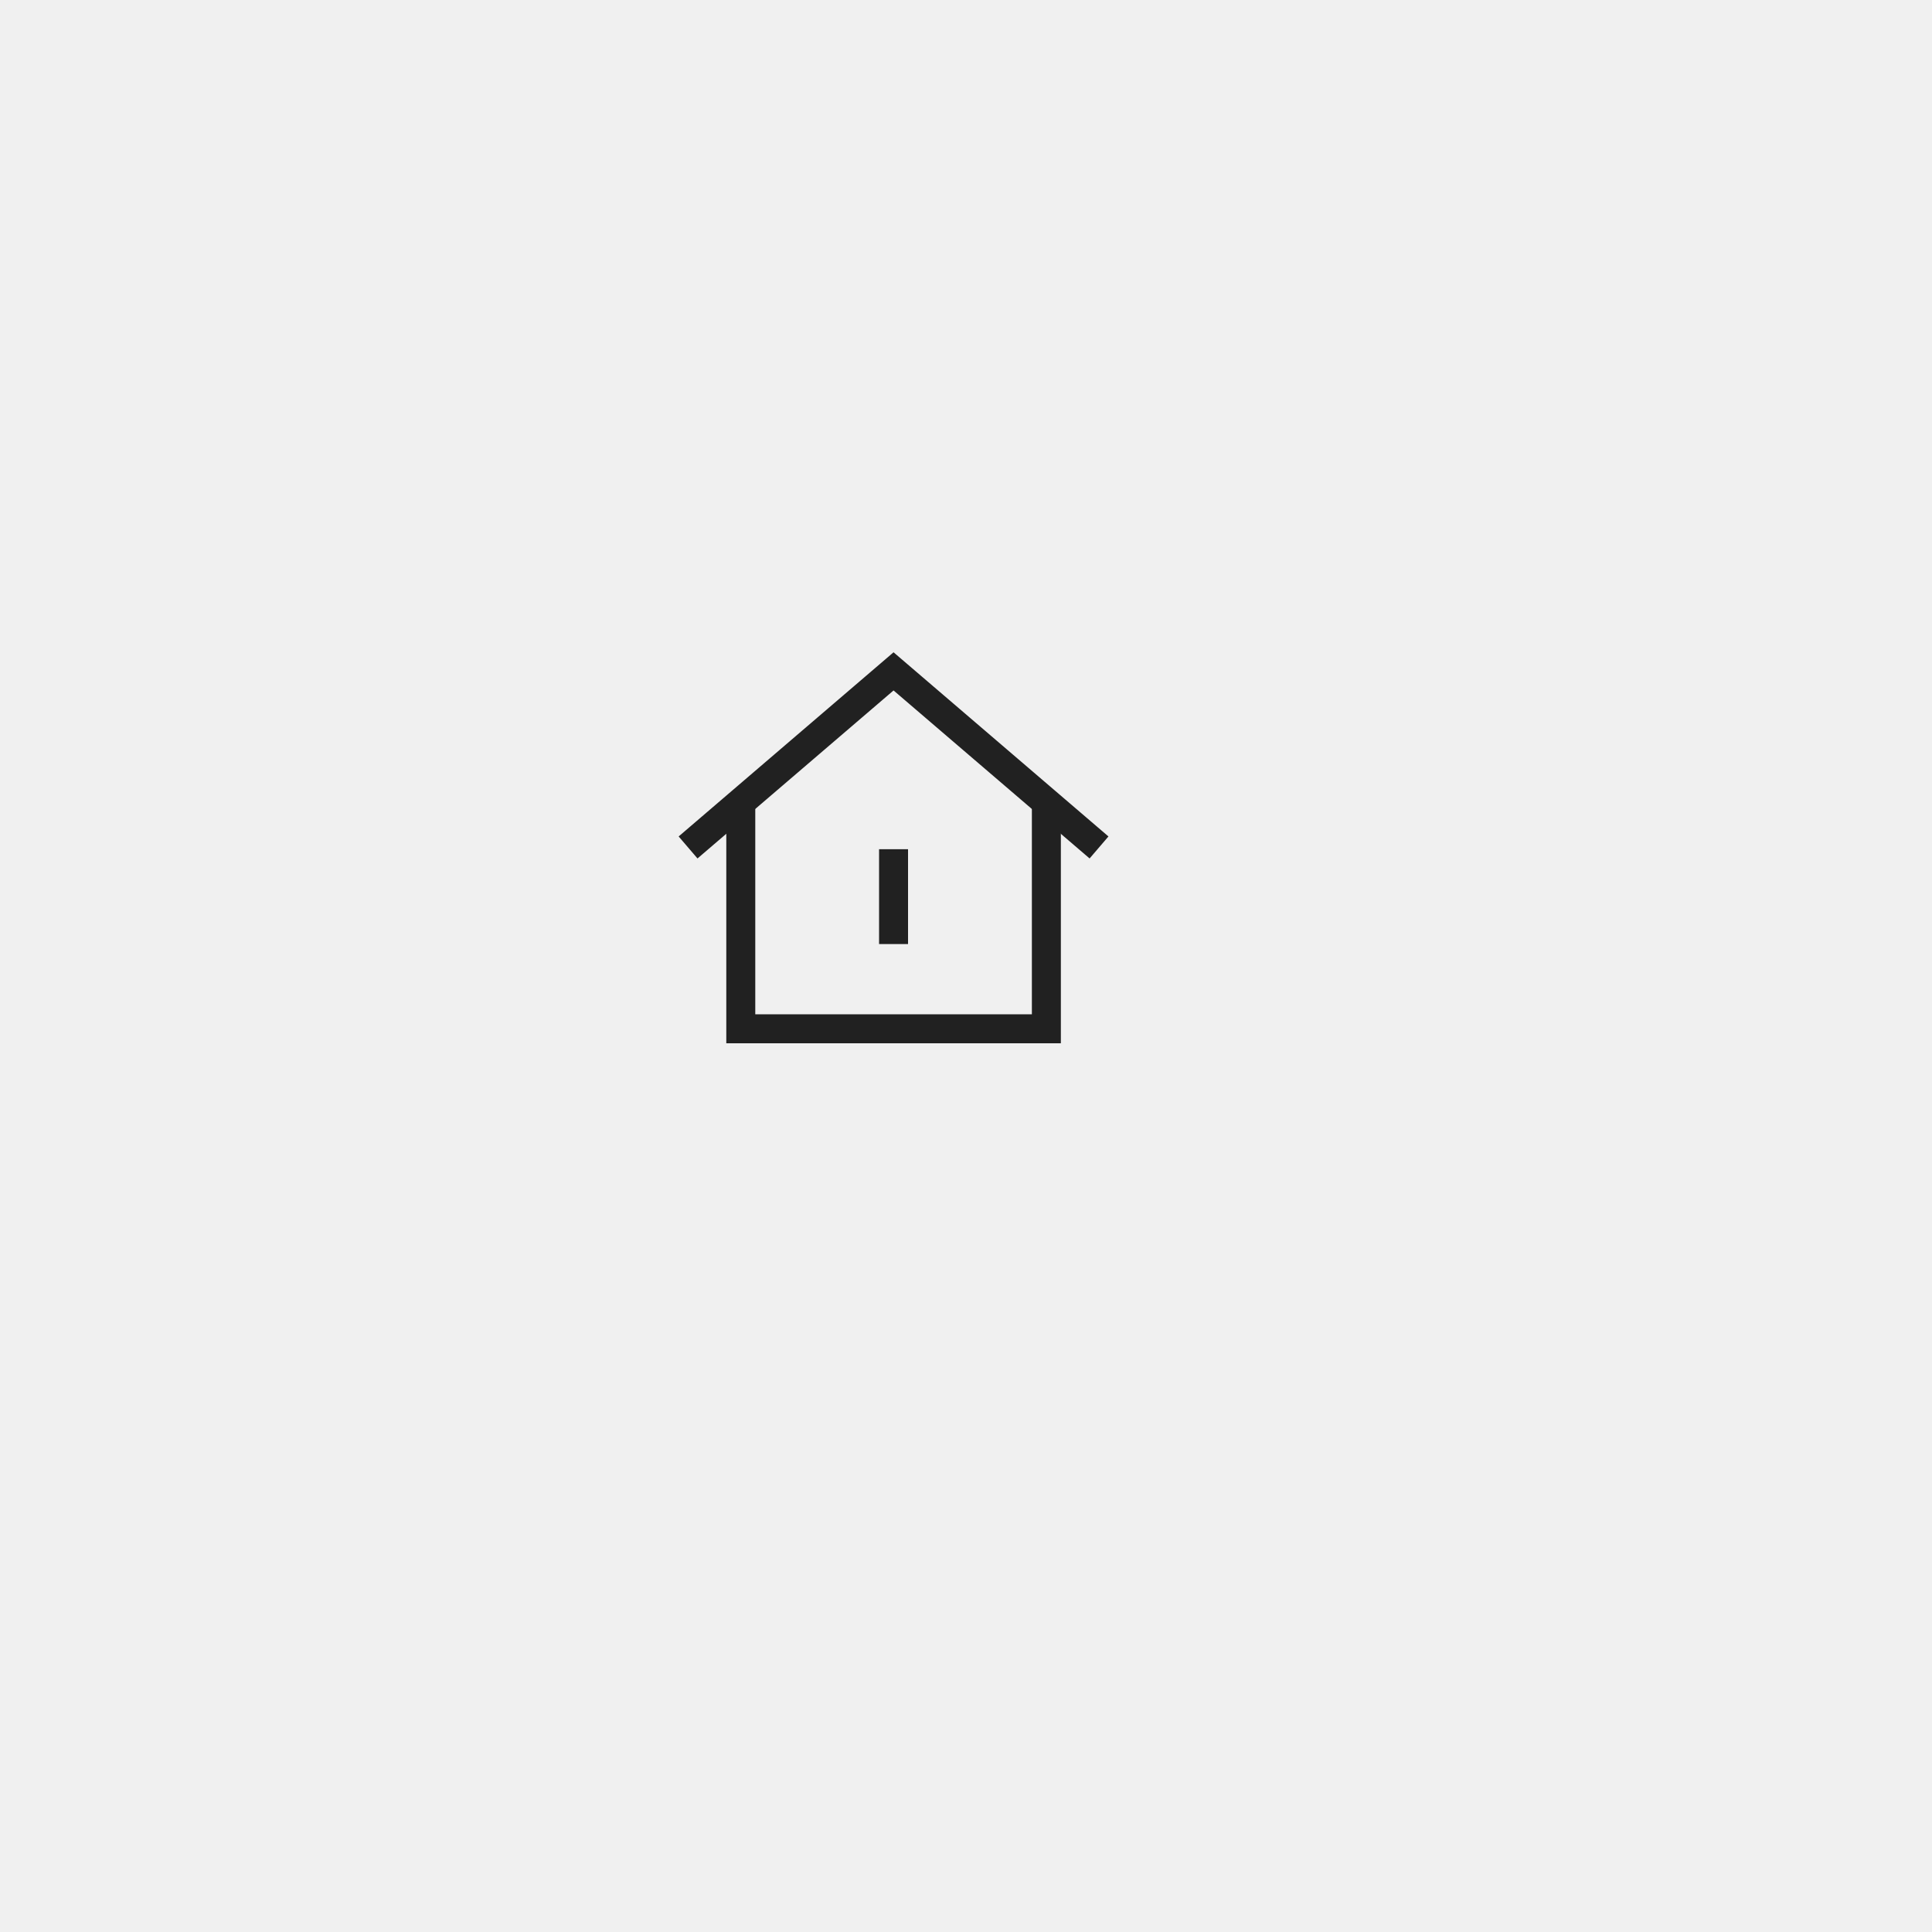
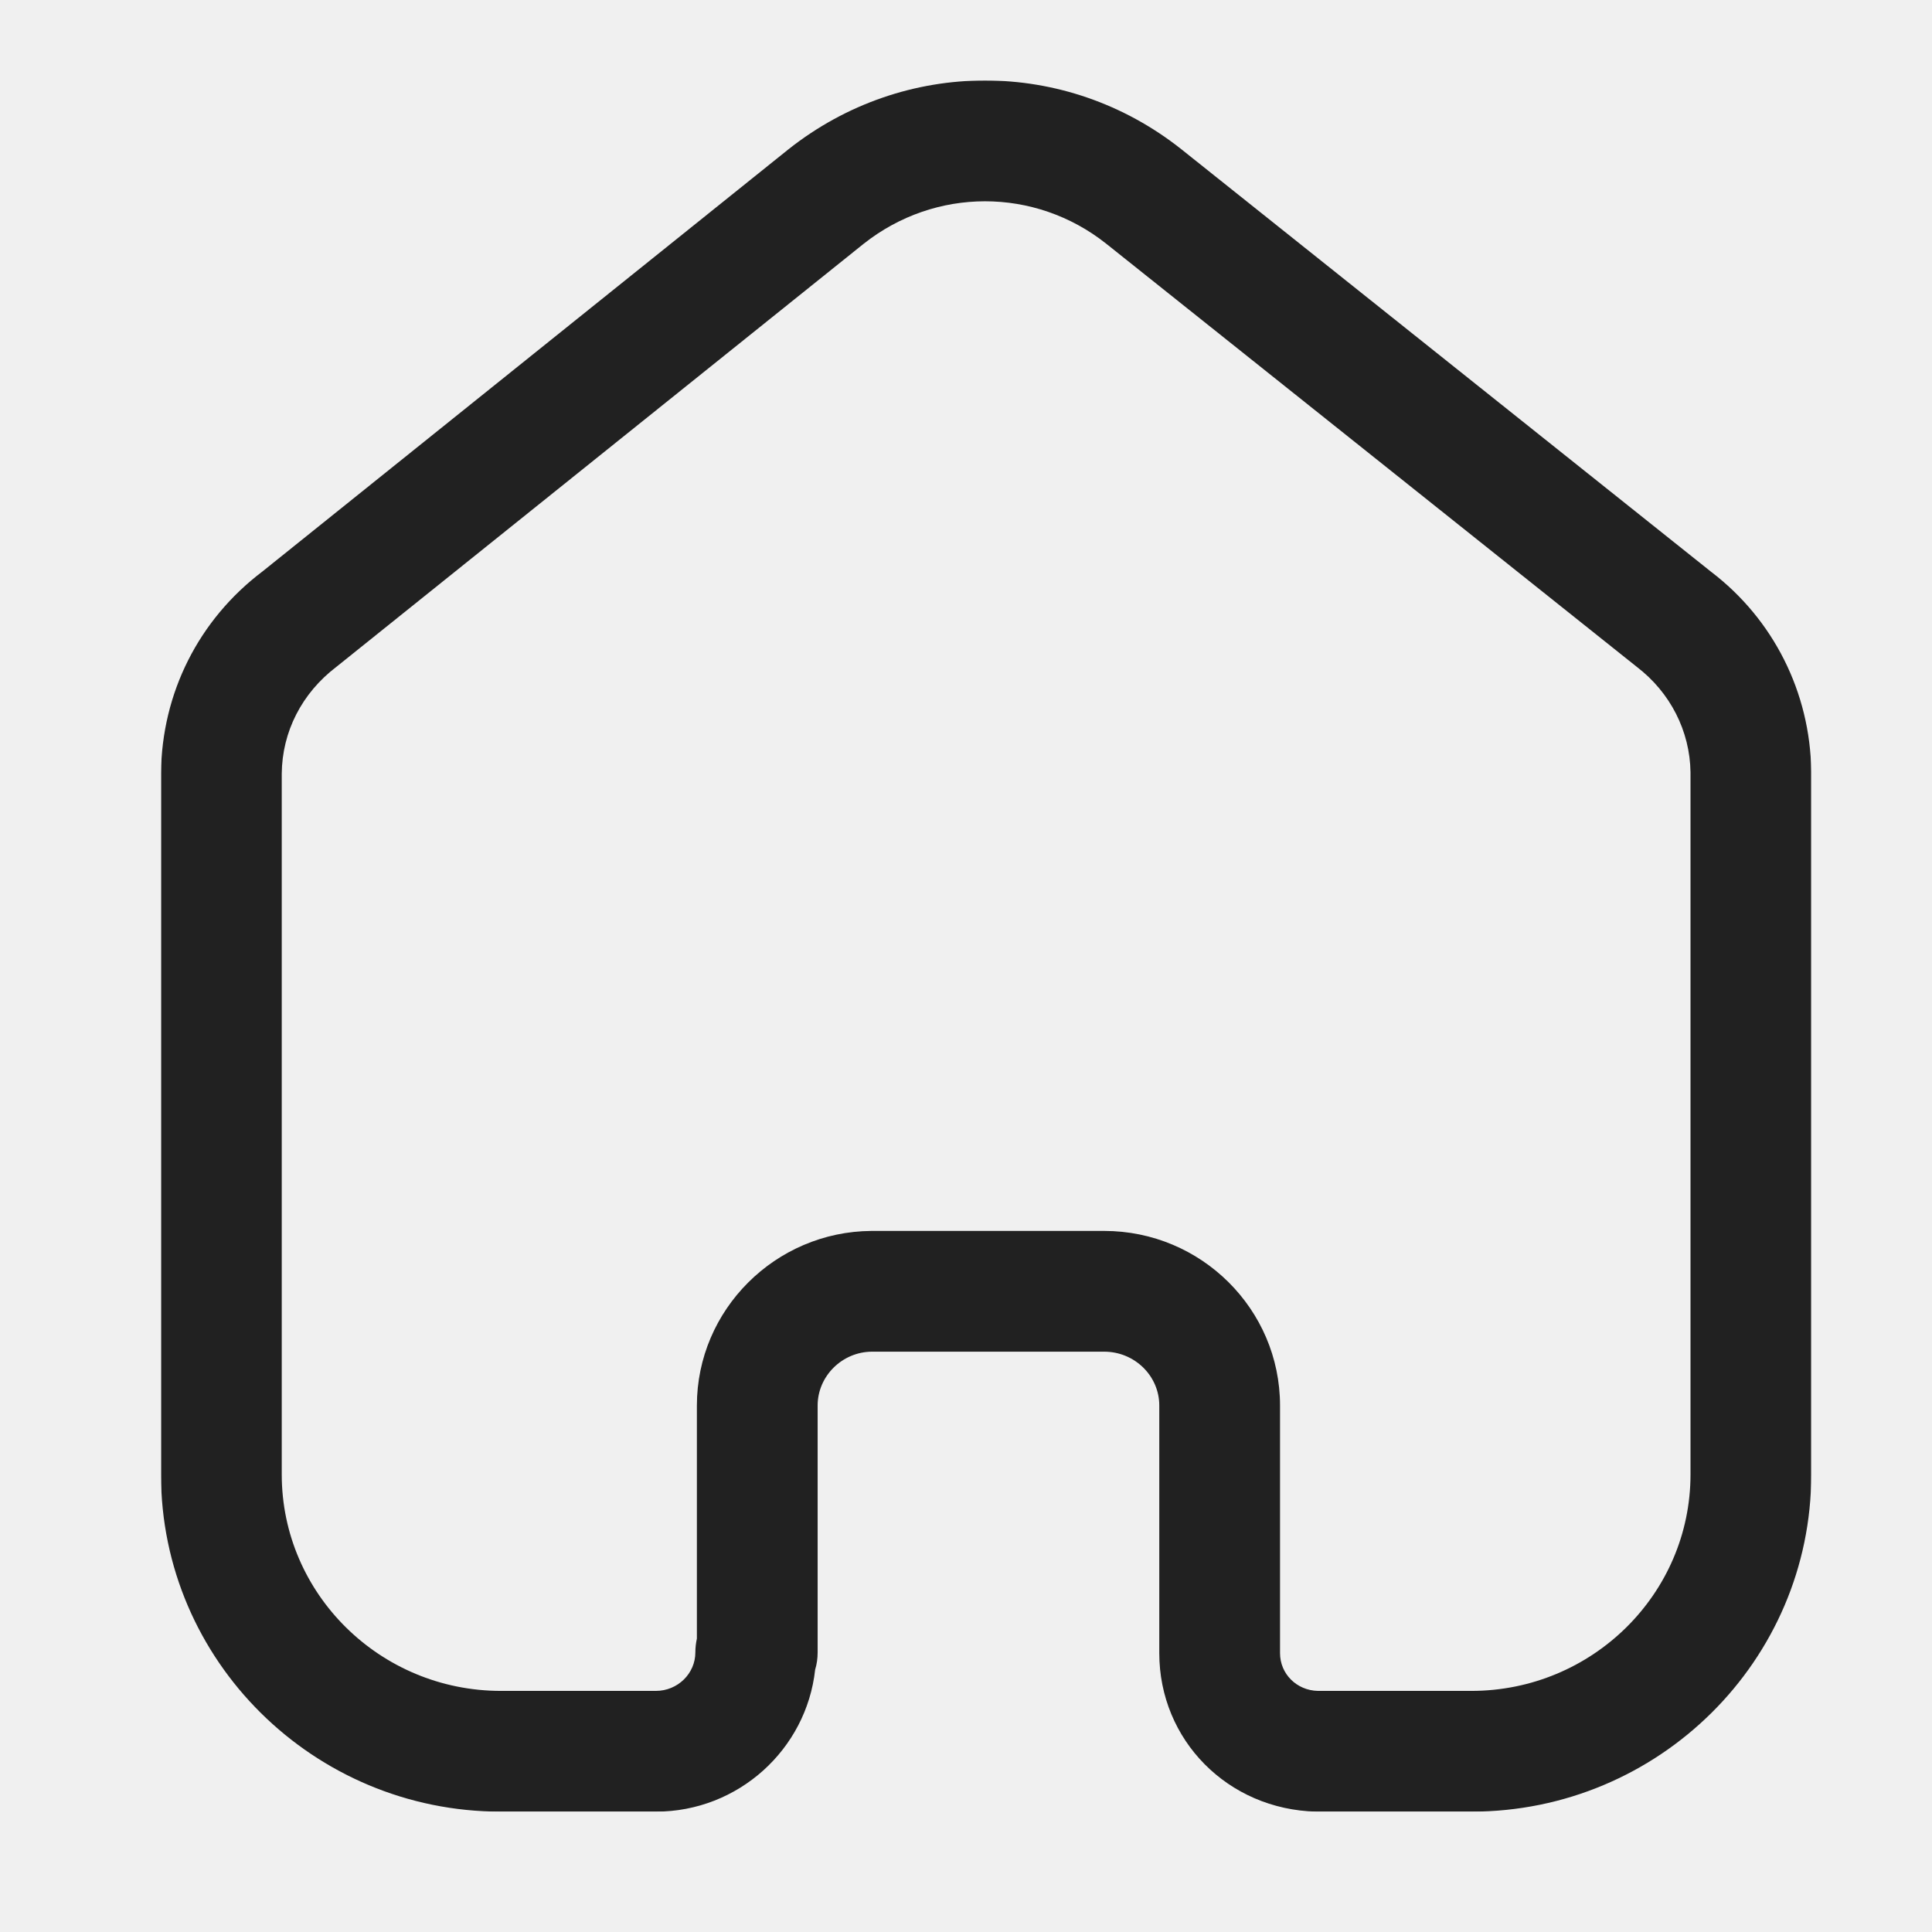
- <svg xmlns="http://www.w3.org/2000/svg" width="100" height="100" viewBox="0 0 100 100" fill="none">
-   <path d="M36.184 43.376L46.25 34.75L56.316 43.376" stroke="#212121" stroke-width="1.5" stroke-linecap="square" />
-   <path d="M38.343 42.159V53.25H54.16V42.159" stroke="#212121" stroke-width="1.5" stroke-linecap="square" />
-   <path d="M46.25 44.705L46.25 48.114" stroke="#212121" stroke-width="1.5" stroke-linecap="square" />
+ <svg xmlns="http://www.w3.org/2000/svg" width="24" height="24" viewBox="0 0 24 24" fill="none">
+   <mask id="mask0_2128_44943" style="mask-type:luminance" maskUnits="userSpaceOnUse" x="2" y="1" width="21" height="22">
+     <path fill-rule="evenodd" clip-rule="evenodd" d="M2 1H22.5V22.505H2V1Z" fill="white" />
+   </mask>
+   <g mask="url(#mask0_2128_44943)">
+     <path fill-rule="evenodd" clip-rule="evenodd" d="M13.717 15.291C14.921 15.291 15.901 16.264 15.901 17.46V20.536C15.901 20.793 16.107 20.999 16.371 21.005H18.277C19.779 21.005 21 19.799 21 18.317V9.593C20.993 9.083 20.75 8.603 20.333 8.284L13.74 3.026C12.855 2.325 11.617 2.325 10.729 3.028L4.181 8.282C3.748 8.611 3.505 9.091 3.5 9.61V18.317C3.5 19.799 4.721 21.005 6.223 21.005H8.147C8.418 21.005 8.638 20.79 8.638 20.526C8.638 20.468 8.645 20.41 8.657 20.355V17.46C8.657 16.271 9.631 15.299 10.826 15.291H13.717ZM18.277 22.505H16.353C15.251 22.479 14.401 21.614 14.401 20.536V17.46C14.401 17.091 14.094 16.791 13.717 16.791H10.831C10.462 16.793 10.157 17.094 10.157 17.46V20.526C10.157 20.601 10.147 20.673 10.126 20.741C10.018 21.731 9.172 22.505 8.147 22.505H6.223C3.894 22.505 2 20.626 2 18.317V9.603C2.01 8.609 2.468 7.699 3.259 7.1L9.794 1.855C11.233 0.715 13.238 0.715 14.674 1.853L21.256 7.103C22.029 7.692 22.487 8.6 22.5 9.582V18.317C22.5 20.626 20.606 22.505 18.277 22.505Z" fill="#212121" />
+   </g>
</svg>
